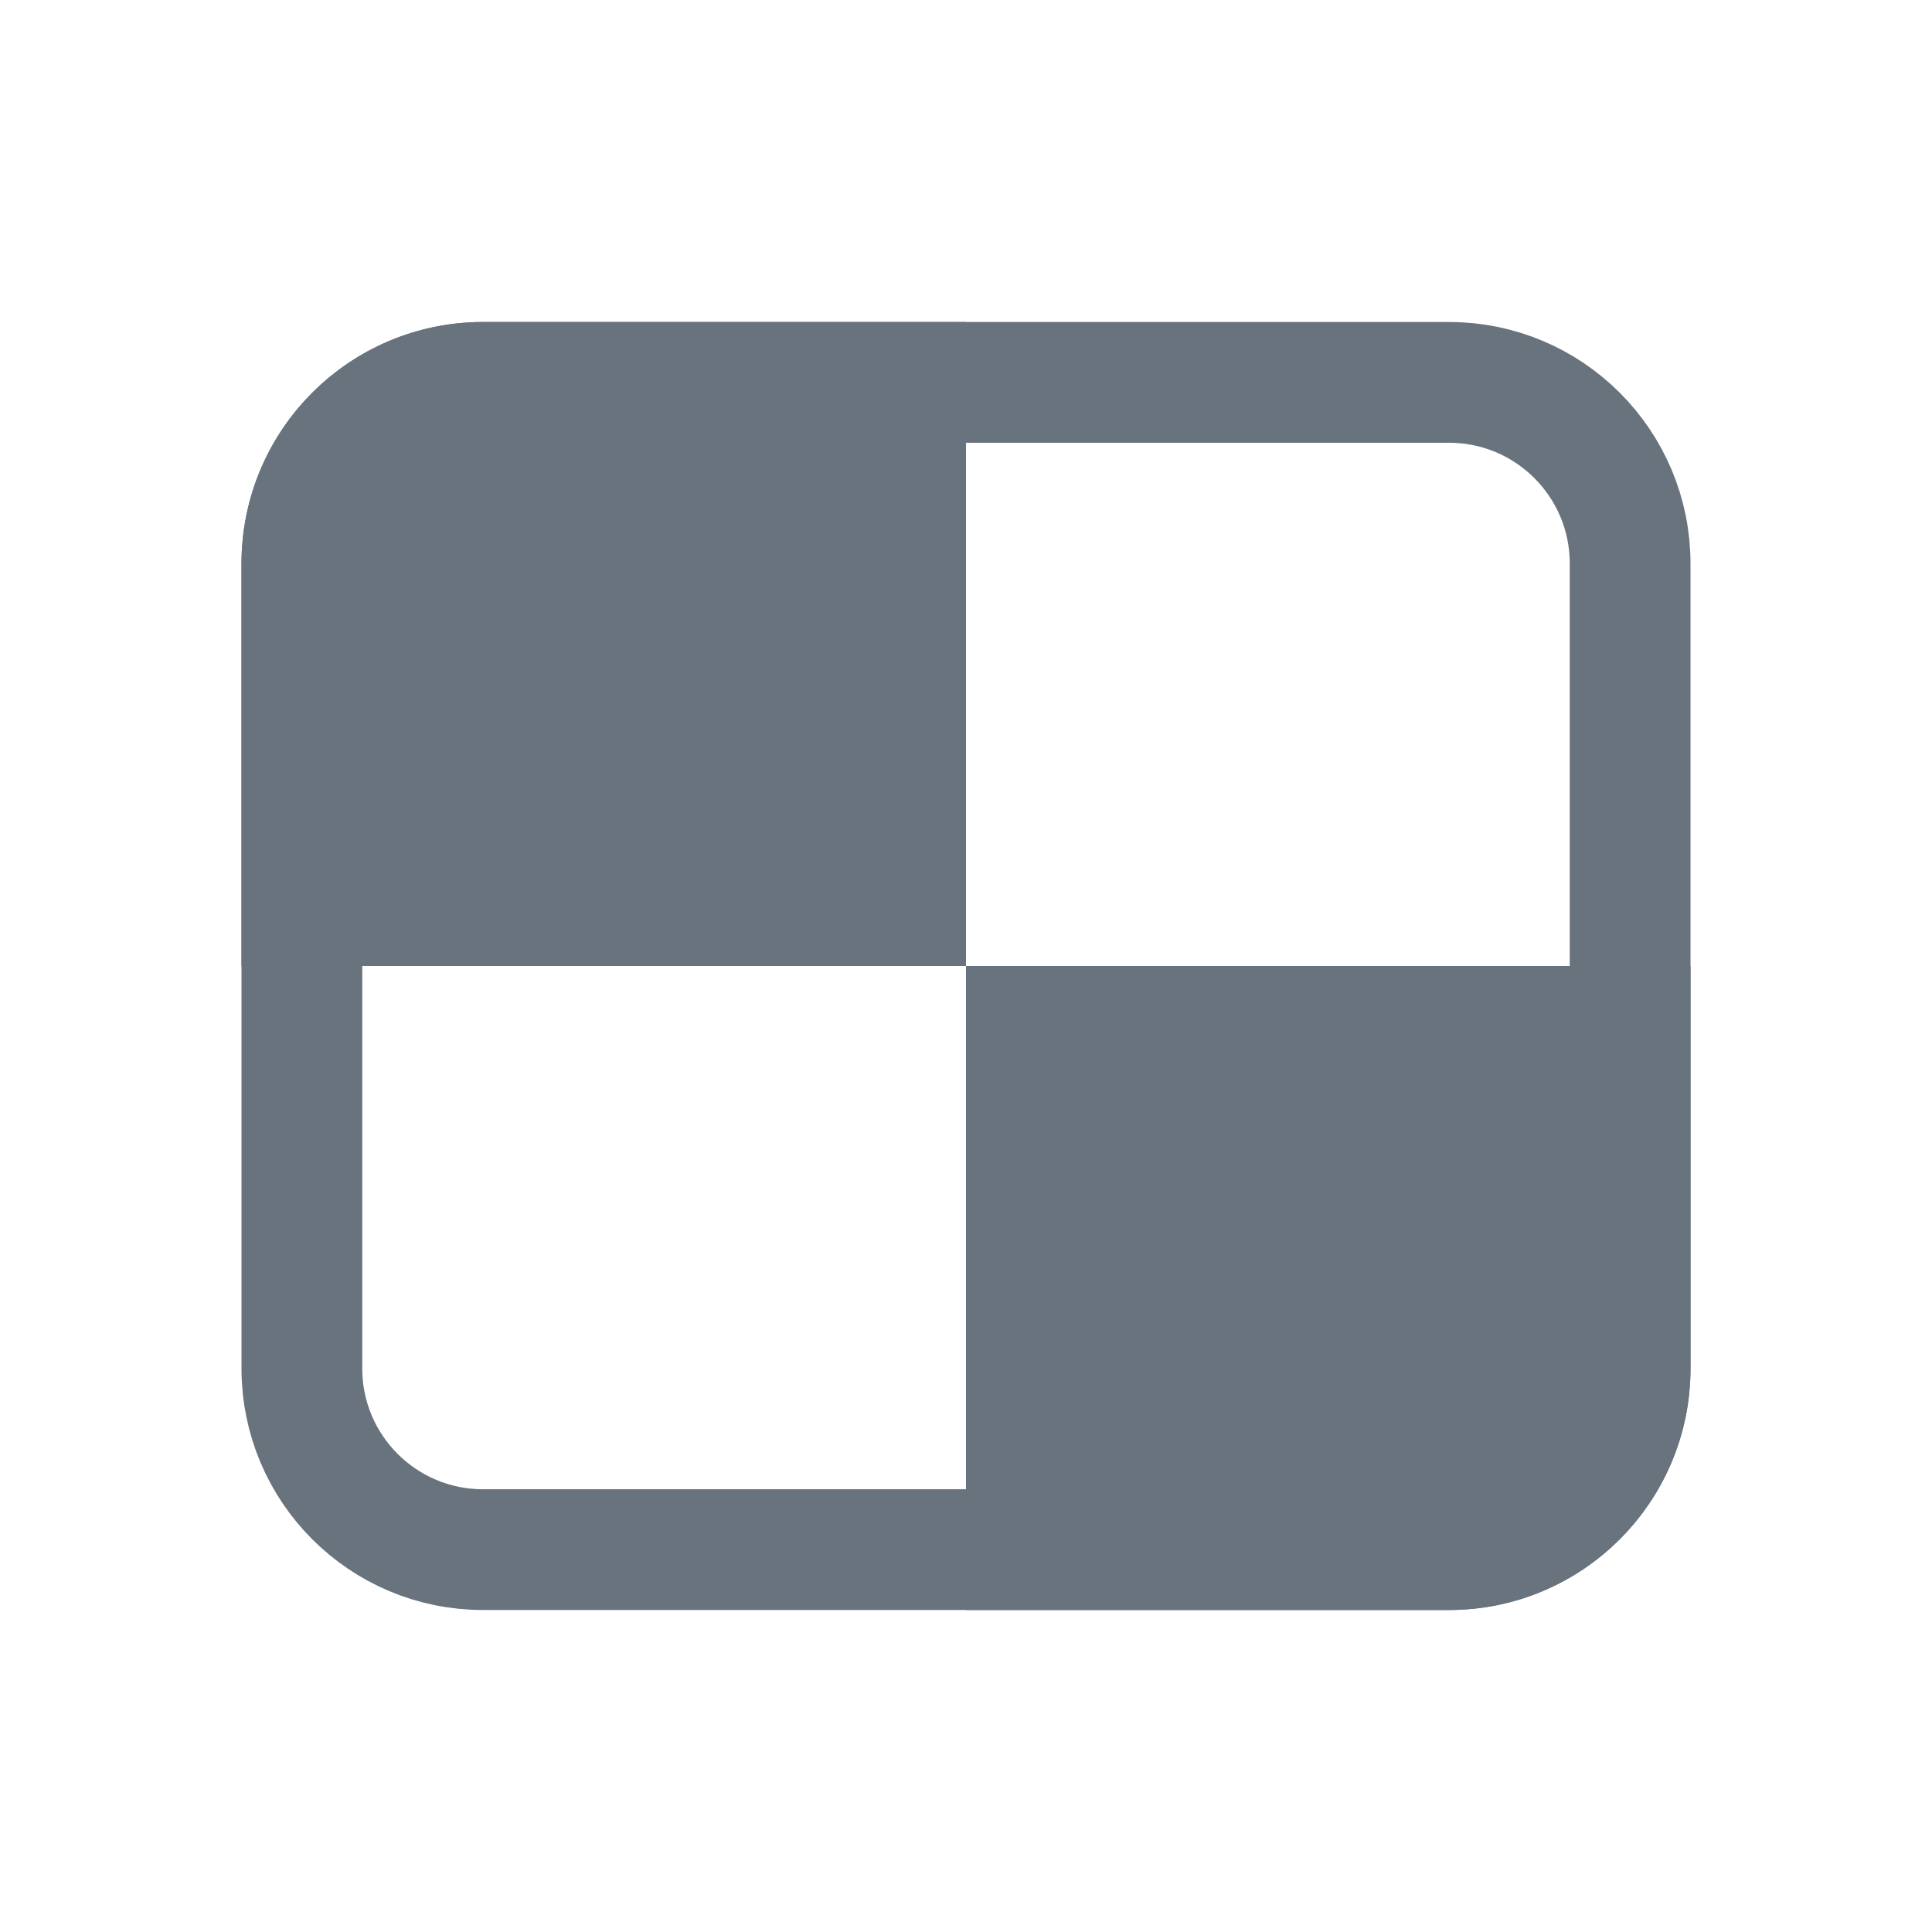
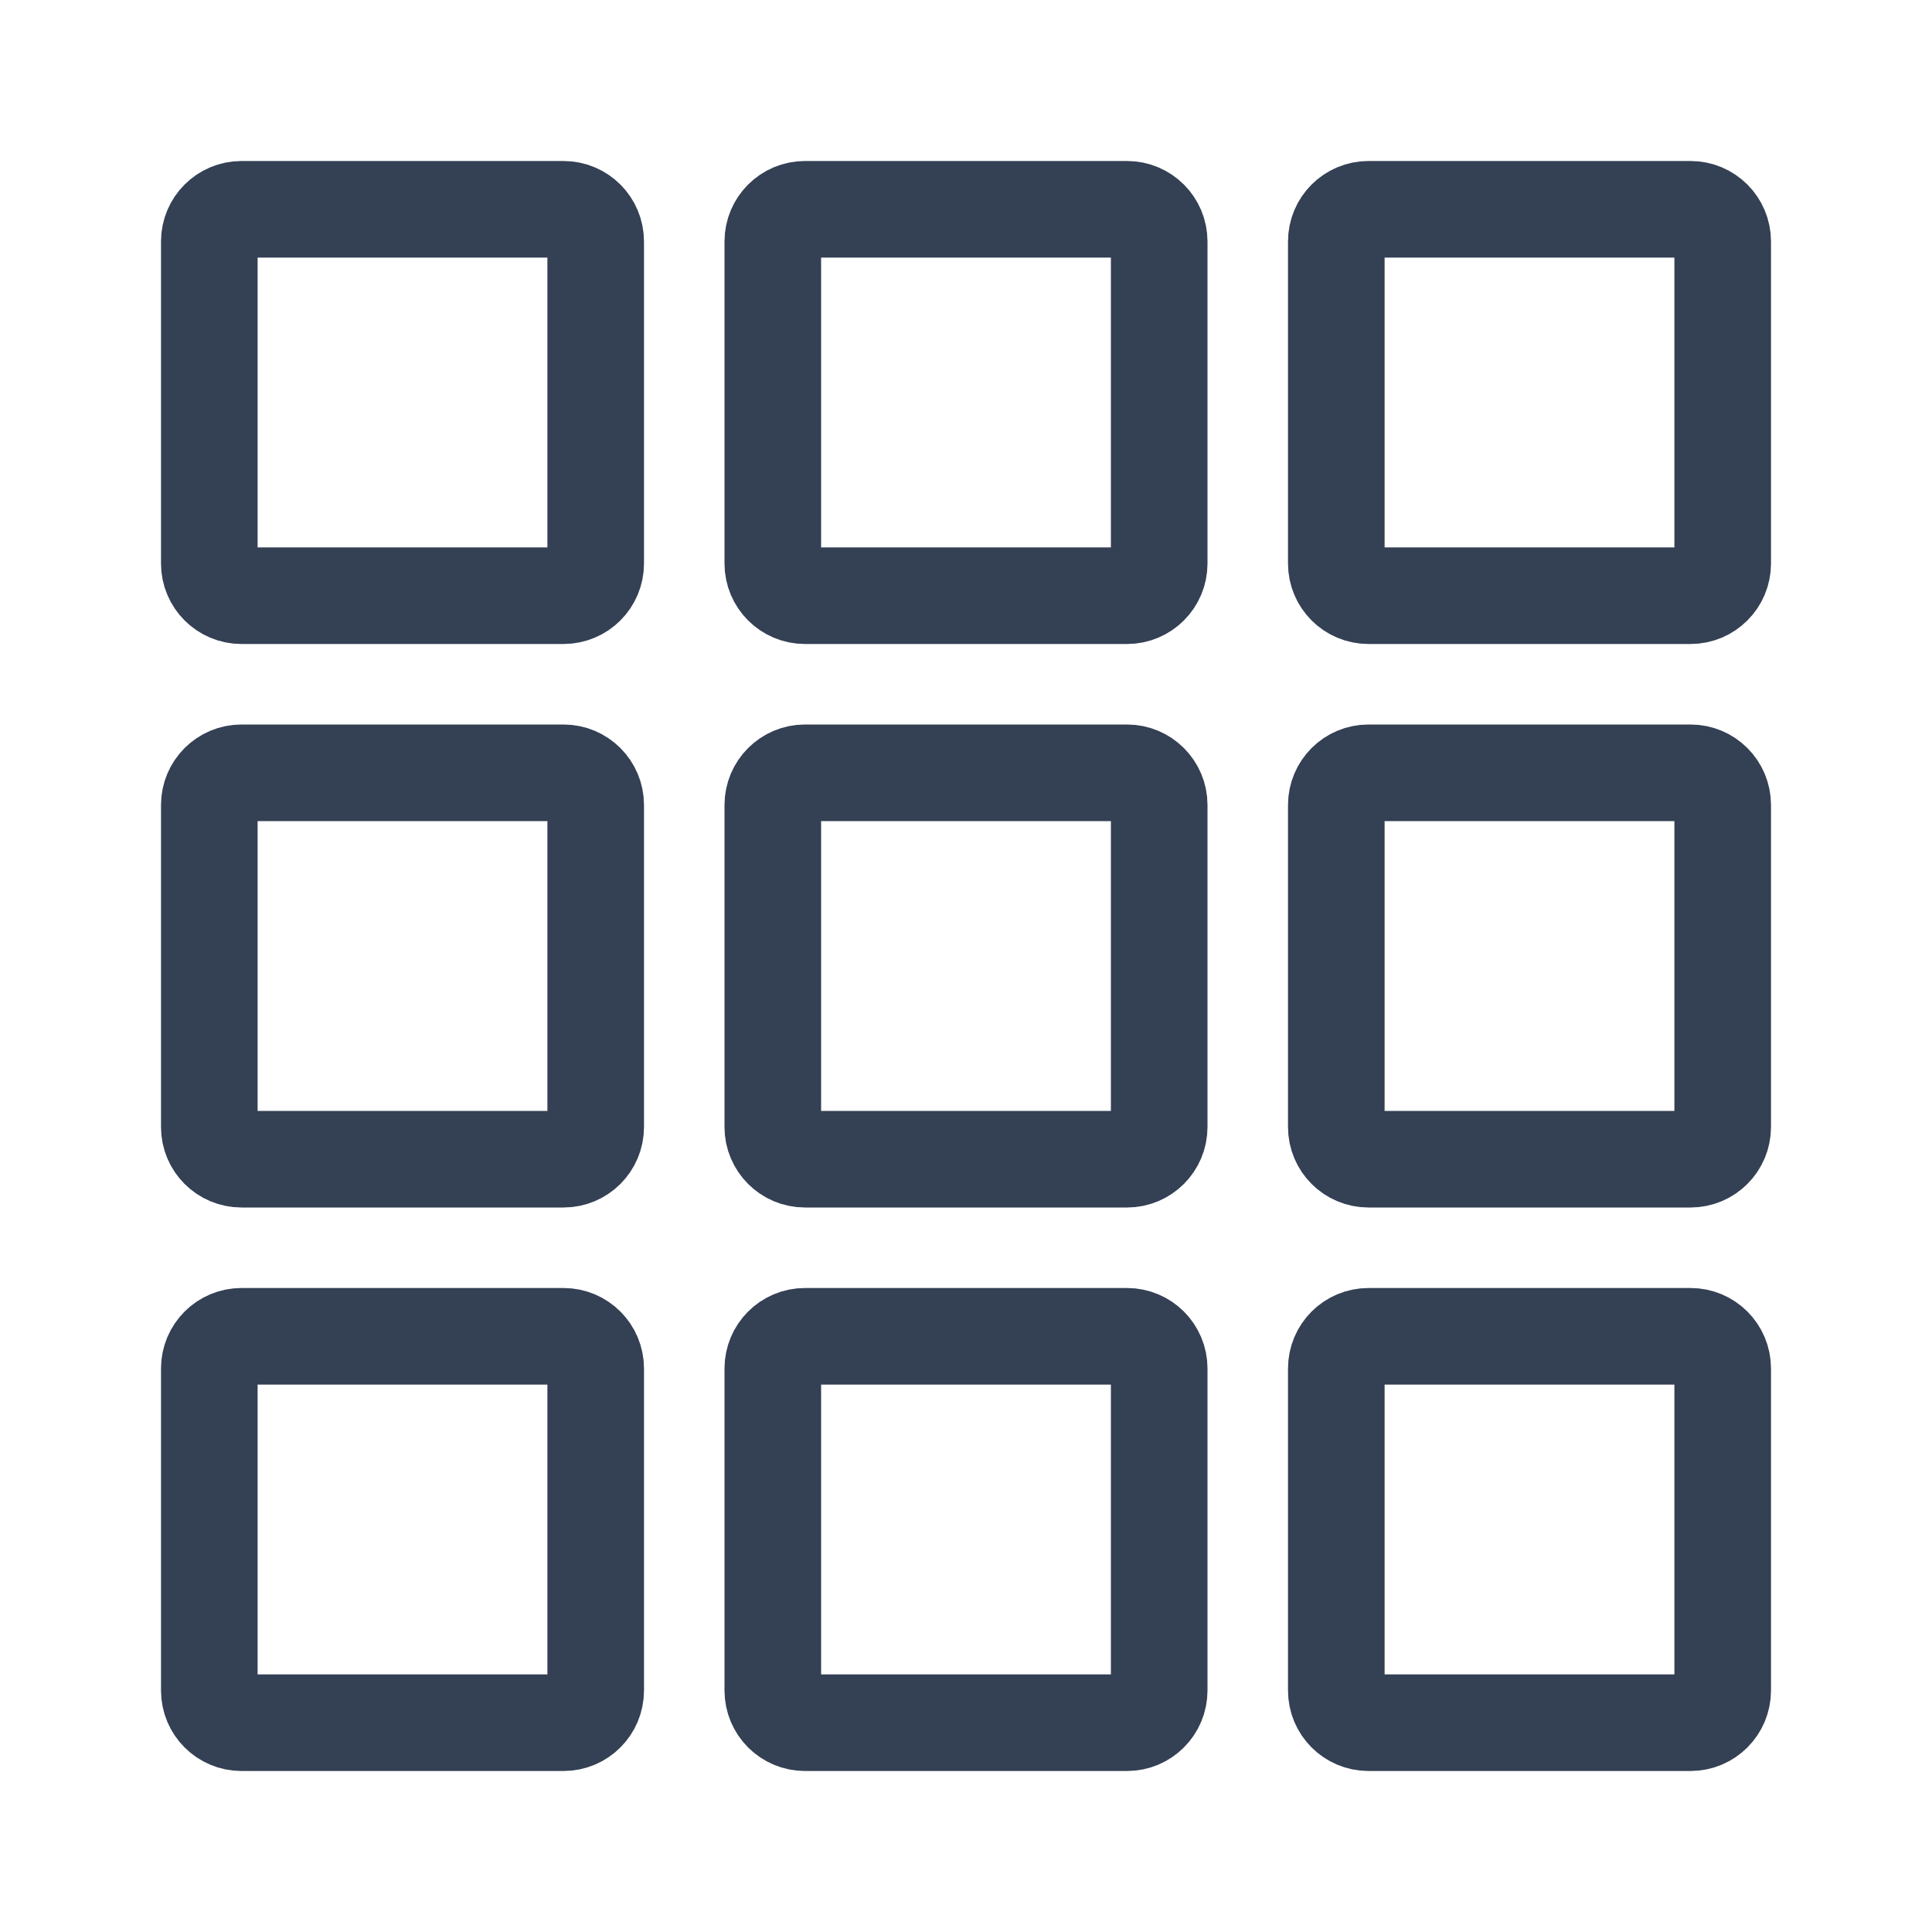
<svg xmlns="http://www.w3.org/2000/svg" width="24" height="24" viewBox="0 0 24 24" fill="none">
-   <rect x="3.75" y="4.75" width="16.5" height="14.5" rx="2.25" stroke="#68737D" stroke-width="1.5" />
-   <path d="M3 7C3 5.343 4.343 4 6 4H12V12H3V7Z" fill="#68737D" />
-   <path d="M12 12H21V17C21 18.657 19.657 20 18 20H12V12Z" fill="#68737D" />
+   <path d="M3 16.6H7C7.221 16.6 7.4 16.779 7.4 17V21C7.4 21.221 7.221 21.4 7 21.4H3C2.779 21.4 2.6 21.221 2.6 21V17C2.6 16.779 2.779 16.6 3 16.6ZM10 16.6H14C14.221 16.6 14.4 16.779 14.4 17V21C14.4 21.221 14.221 21.4 14 21.4H10C9.779 21.4 9.6 21.221 9.6 21V17C9.6 16.779 9.779 16.6 10 16.6ZM17 16.6H21C21.221 16.6 21.4 16.779 21.4 17V21C21.4 21.221 21.221 21.4 21 21.4H17C16.779 21.4 16.6 21.221 16.6 21V17C16.6 16.779 16.779 16.6 17 16.6ZM3 9.6H7C7.221 9.6 7.4 9.779 7.4 10V14C7.4 14.221 7.221 14.4 7 14.4H3C2.779 14.4 2.6 14.221 2.6 14V10C2.6 9.779 2.779 9.6 3 9.6ZM10 9.6H14C14.221 9.6 14.4 9.779 14.4 10V14C14.4 14.221 14.221 14.4 14 14.4H10C9.779 14.4 9.6 14.221 9.6 14V10C9.6 9.779 9.779 9.6 10 9.6ZM17 9.6H21C21.221 9.6 21.4 9.779 21.4 10V14C21.4 14.221 21.221 14.4 21 14.4H17C16.779 14.4 16.6 14.221 16.6 14V10C16.6 9.779 16.779 9.6 17 9.6ZM3 2.6H7C7.221 2.6 7.4 2.779 7.4 3V7C7.4 7.221 7.221 7.4 7 7.4H3C2.779 7.4 2.6 7.221 2.6 7V3C2.6 2.779 2.779 2.6 3 2.6ZM10 2.6H14C14.221 2.6 14.4 2.779 14.4 3V7C14.4 7.221 14.221 7.4 14 7.4H10C9.779 7.4 9.6 7.221 9.6 7V3C9.6 2.779 9.779 2.6 10 2.6ZM17 2.6H21C21.221 2.6 21.4 2.779 21.4 3V7C21.4 7.221 21.221 7.4 21 7.4H17C16.779 7.4 16.6 7.221 16.6 7V3C16.6 2.779 16.779 2.6 17 2.6Z" stroke="#344054" stroke-width="1.2" />
</svg>
